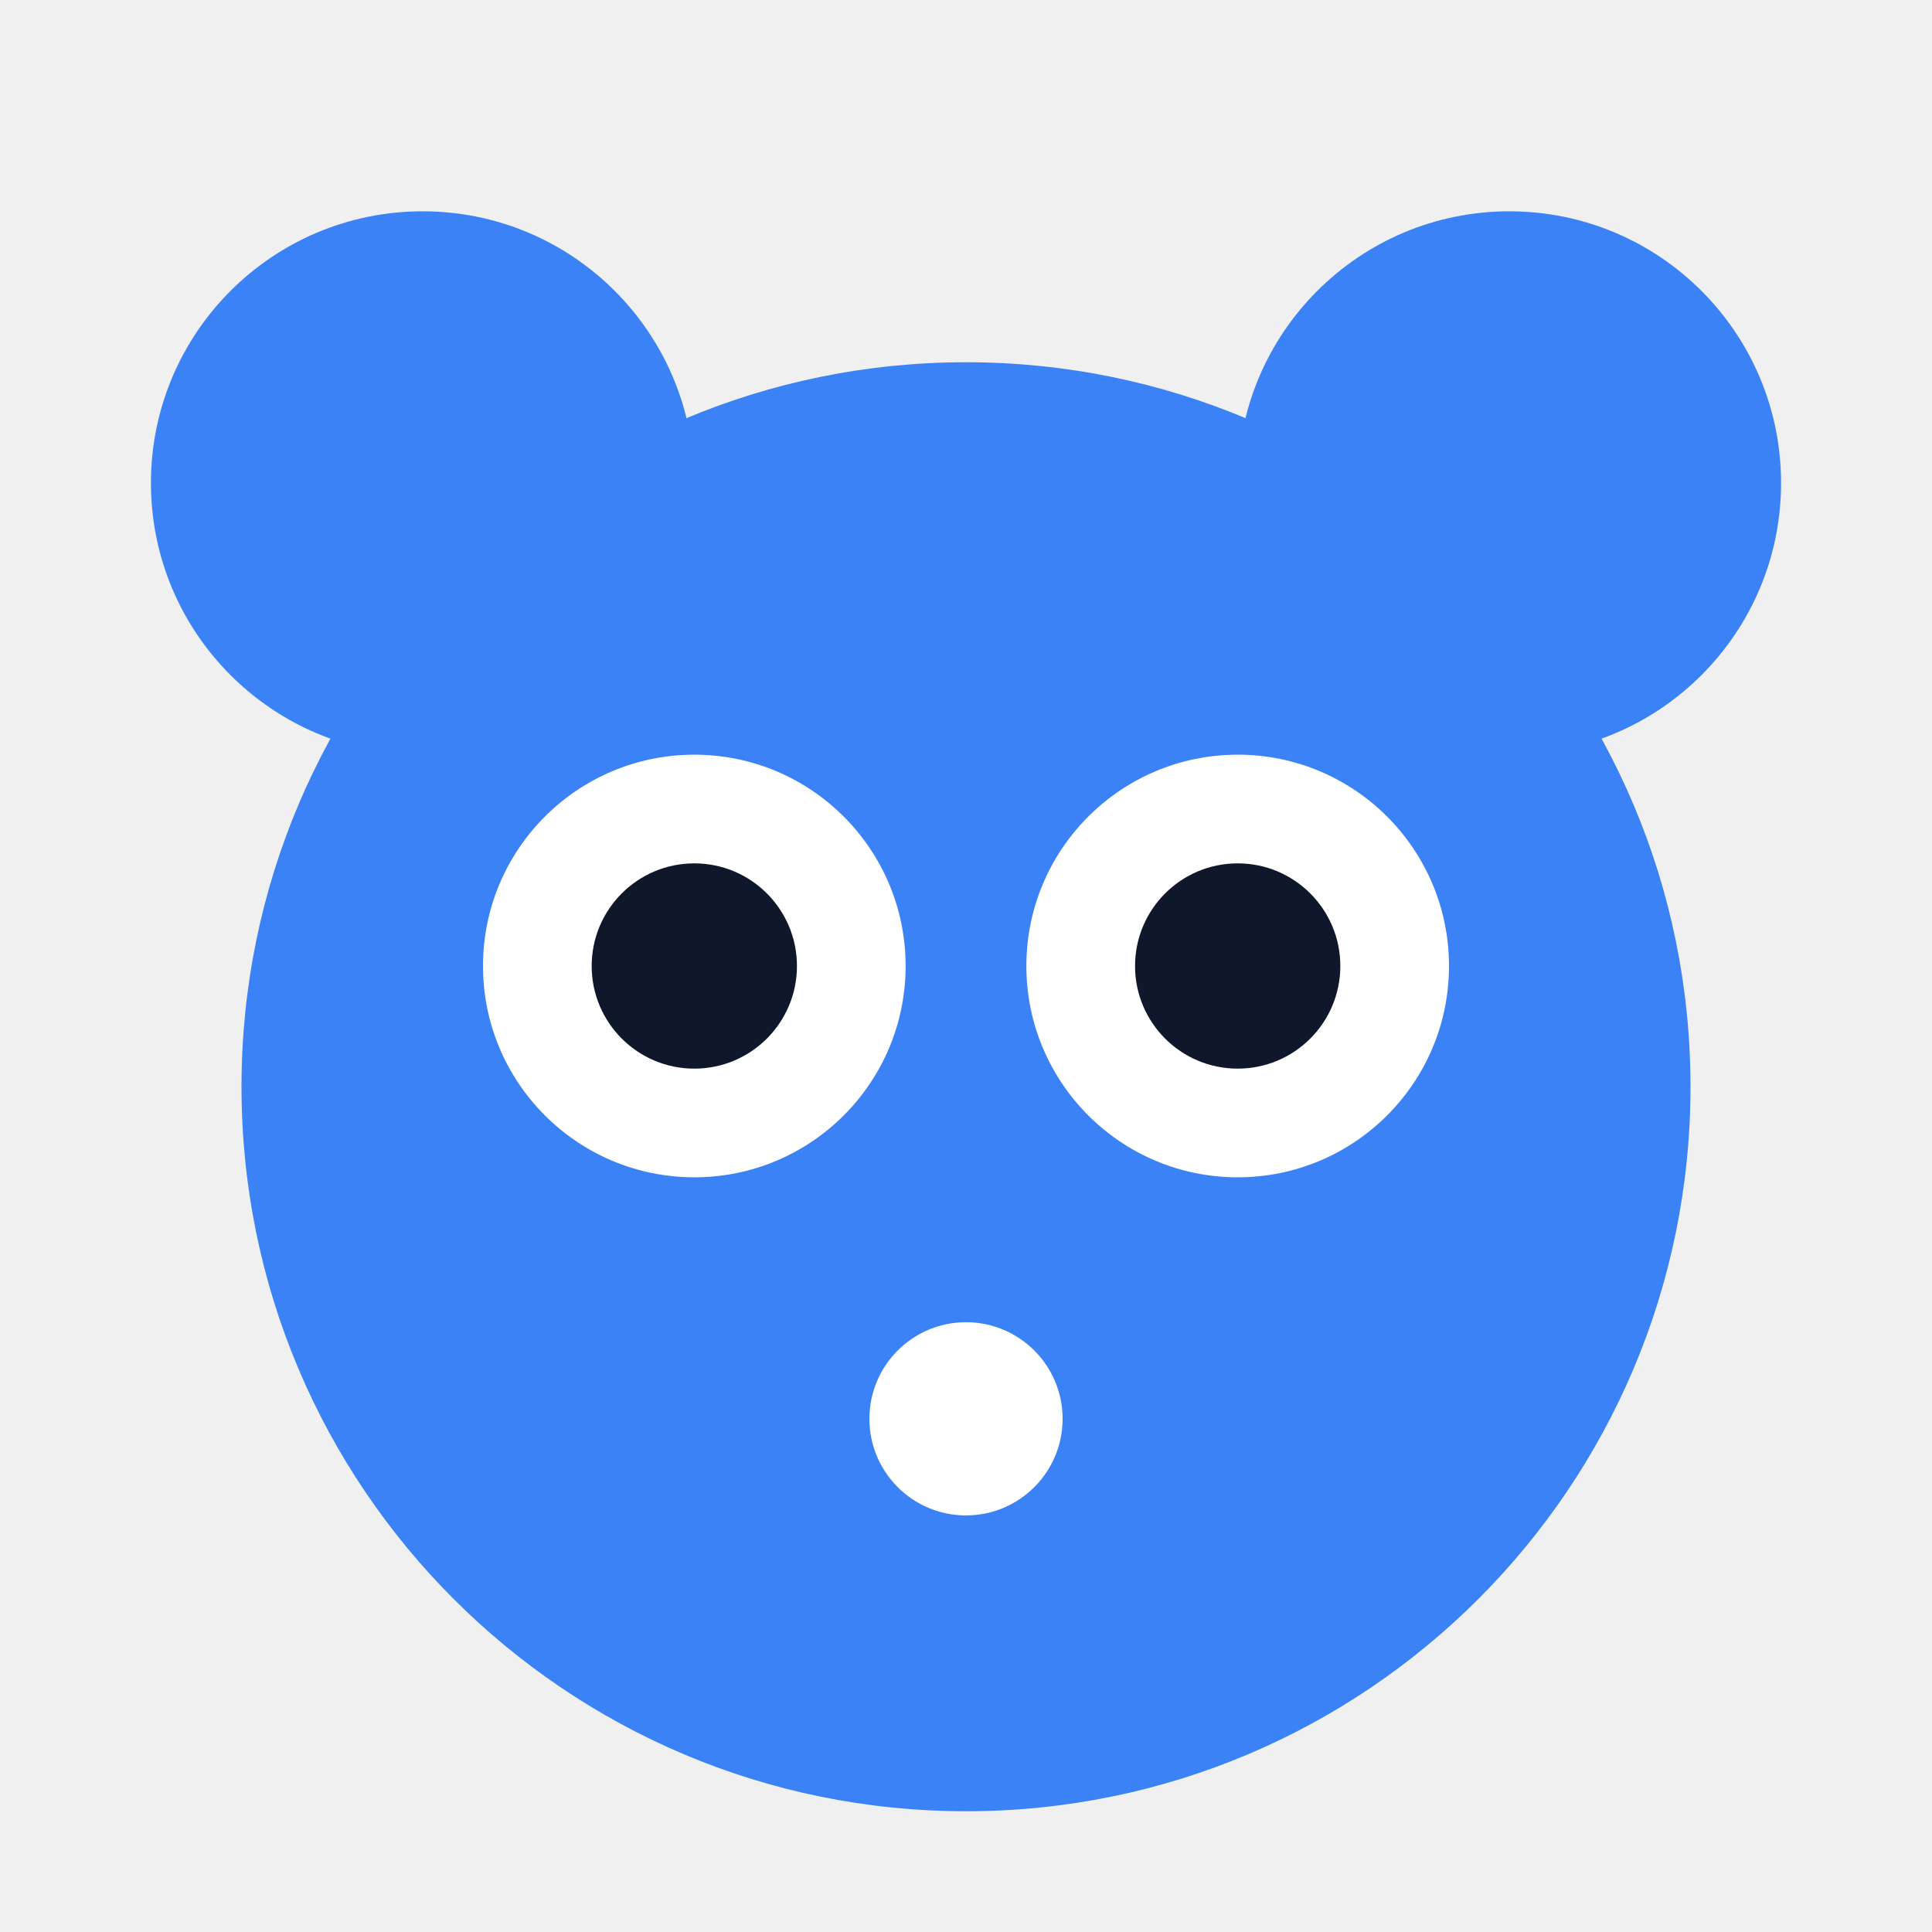
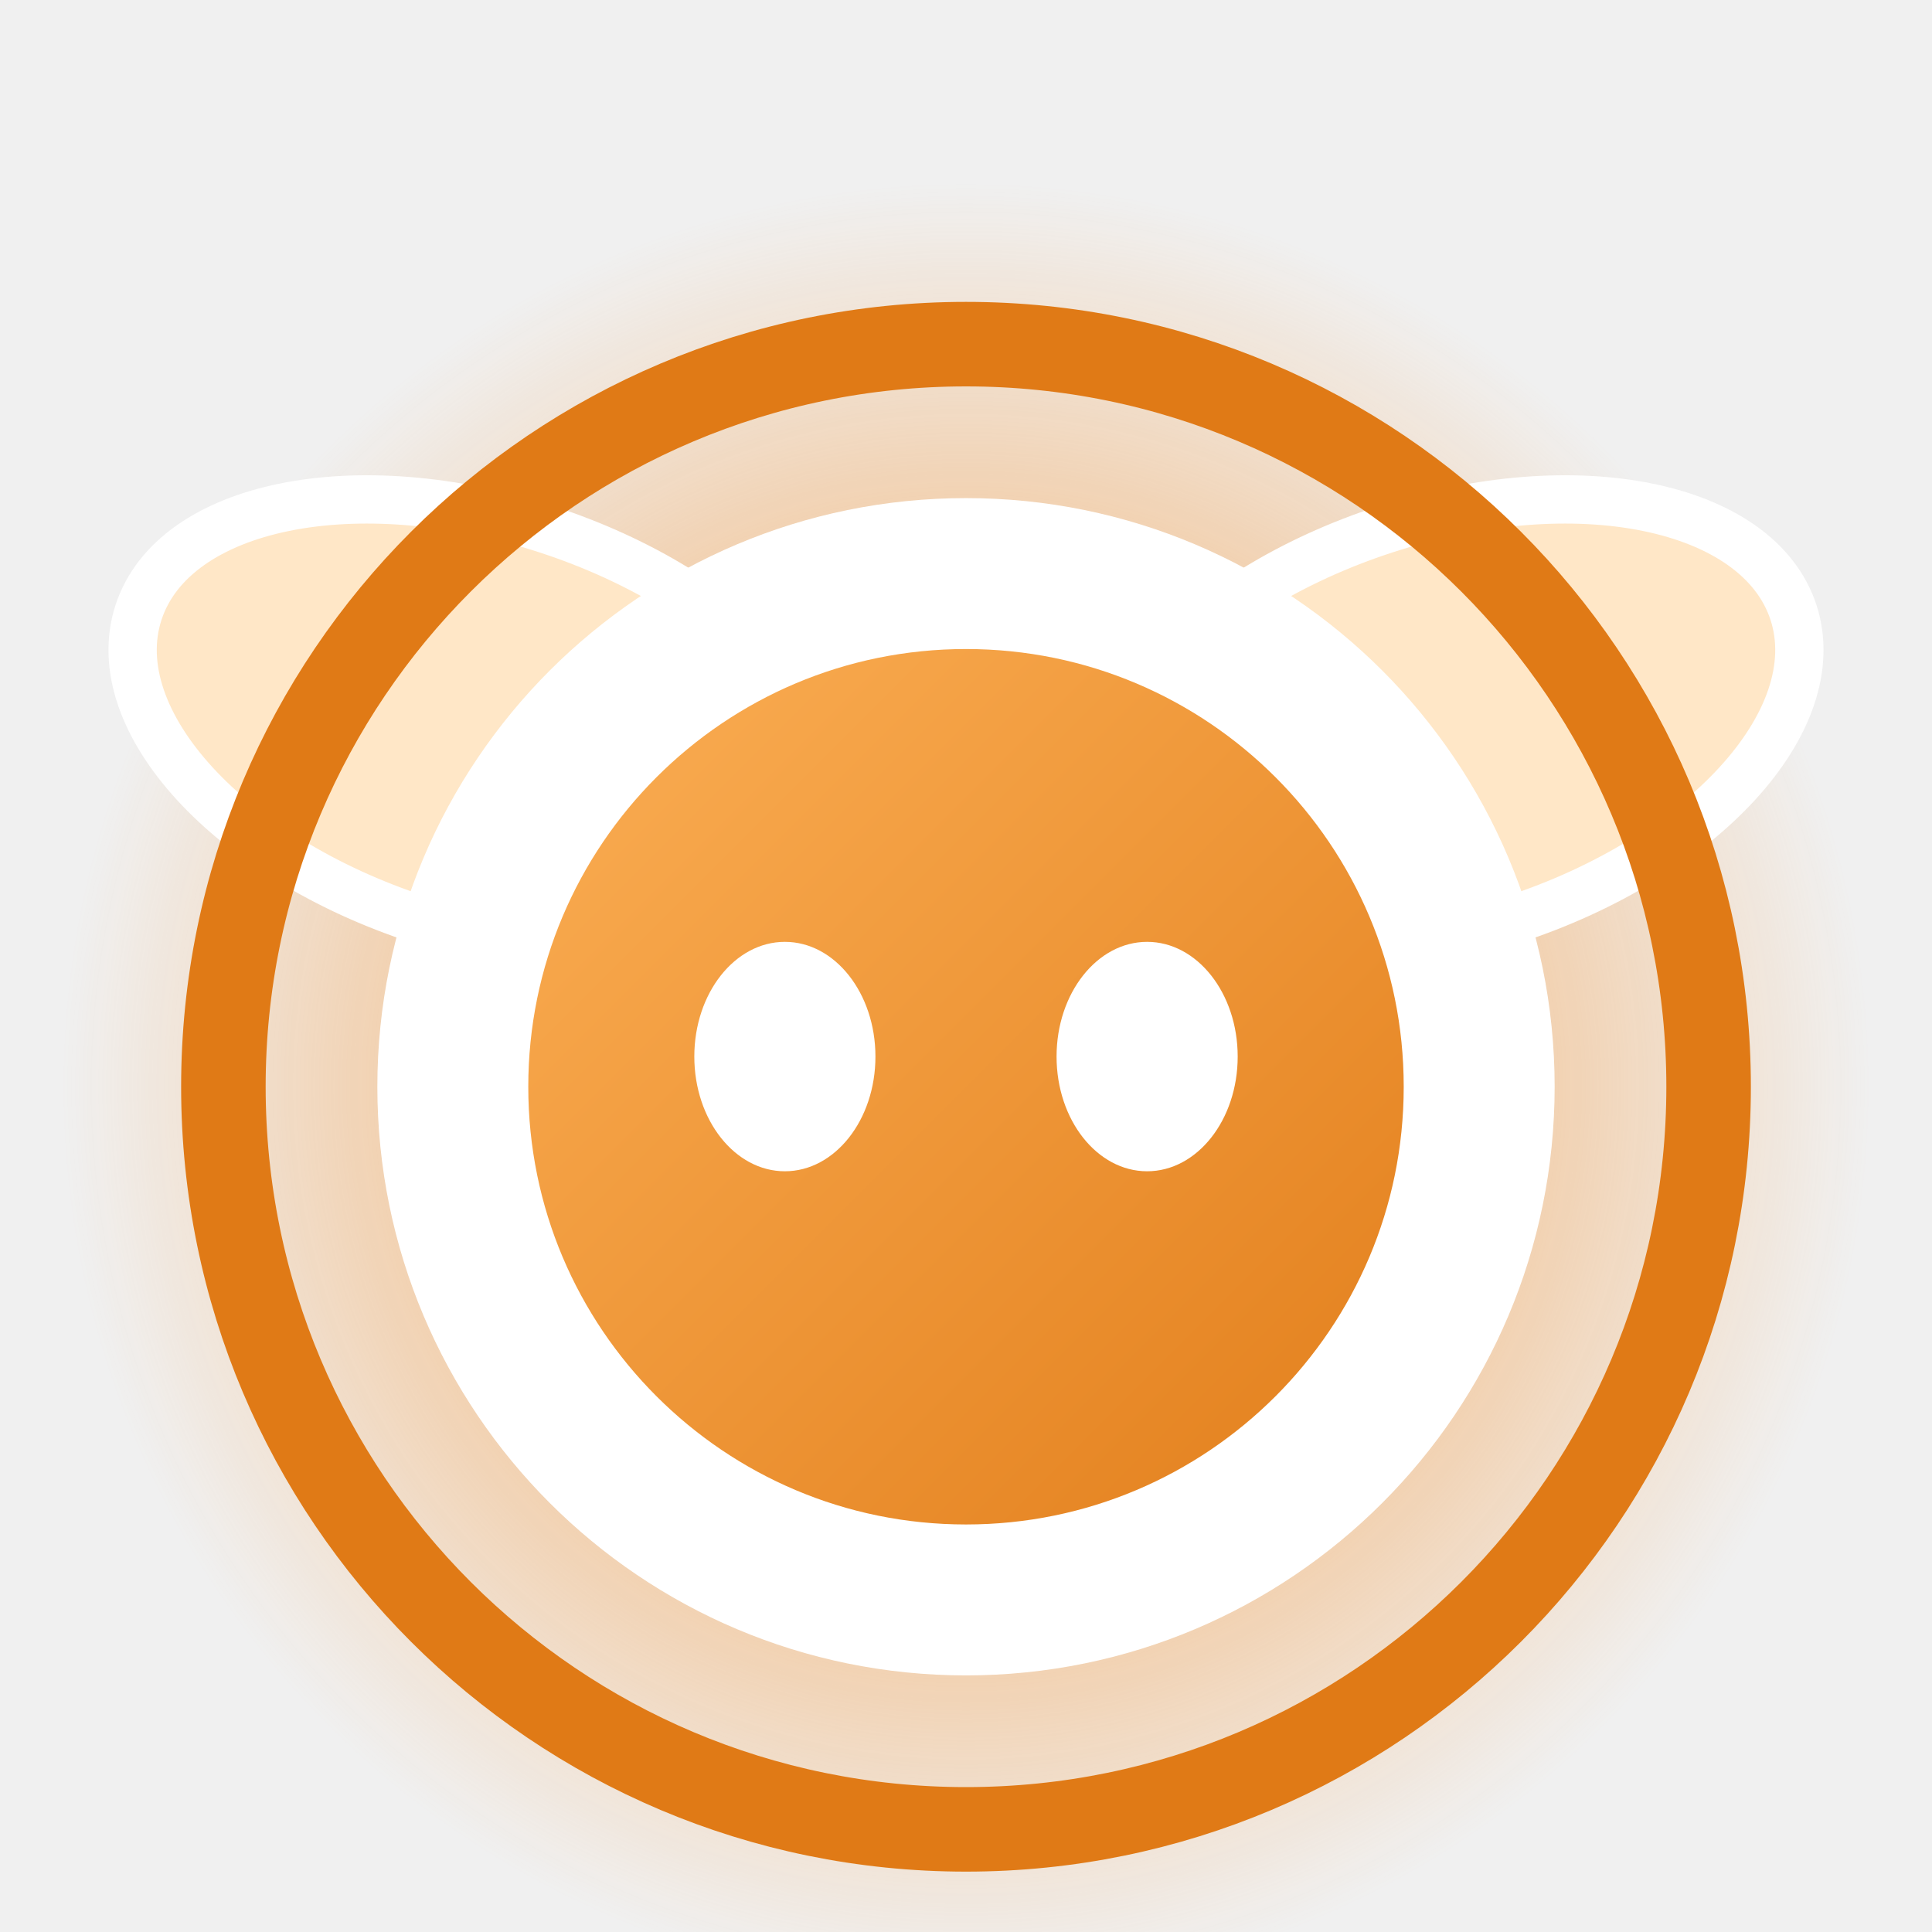
<svg xmlns="http://www.w3.org/2000/svg" viewBox="0 0 32 32">
-   <circle cx="7" cy="8" r="4.5" fill="#3b82f6" />
-   <circle cx="25" cy="8" r="4.5" fill="#3b82f6" />
-   <circle cx="16" cy="18" r="12" fill="#3b82f6" />
-   <circle cx="11.5" cy="16" r="3.5" fill="#fff" />
-   <circle cx="20.5" cy="16" r="3.5" fill="#fff" />
-   <circle cx="11.5" cy="16" r="1.7" fill="#0f172a" />
-   <circle cx="20.5" cy="16" r="1.7" fill="#0f172a" />
-   <circle cx="16" cy="23.5" r="1.6" fill="#fff" />
+   <defs>
+     <linearGradient id="nemu-mascot-listening-body" x1="0" y1="0" x2="1" y2="1">
+       <stop offset="0" stop-color="#FDB35A" />
+       <stop offset="1" stop-color="#E07A16" />
+     </linearGradient>
+     <radialGradient id="nemu-mascot-listening-glow">
+       <stop offset="0.4" stop-color="#F59331" stop-opacity="0.55" />
+       <stop offset="1" stop-color="#F59331" stop-opacity="0" />
+     </radialGradient>
+   </defs>
+   <circle cx="16" cy="18" r="15" fill="url(#nemu-mascot-listening-glow)" />
+   <ellipse cx="8" cy="12" rx="6" ry="3.4" transform="rotate(18 8 12)" fill="#FFE7C7" stroke="#fff" stroke-width="0.8" />
+   <ellipse cx="24" cy="12" rx="6" ry="3.4" transform="rotate(-18 24 12)" fill="#FFE7C7" stroke="#fff" stroke-width="0.8" />
+   <circle cx="16" cy="18" r="8.5" fill="url(#nemu-mascot-listening-body)" stroke="#fff" stroke-width="2.5" />
+   <ellipse cx="13" cy="17.5" rx="1.5" ry="1.9" fill="#fff" />
+   <ellipse cx="19" cy="17.5" rx="1.5" ry="1.9" fill="#fff" />
+   <circle cx="16" cy="18" r="12.3" fill="none" stroke="#E07A16" stroke-width="1.4" />
</svg>
